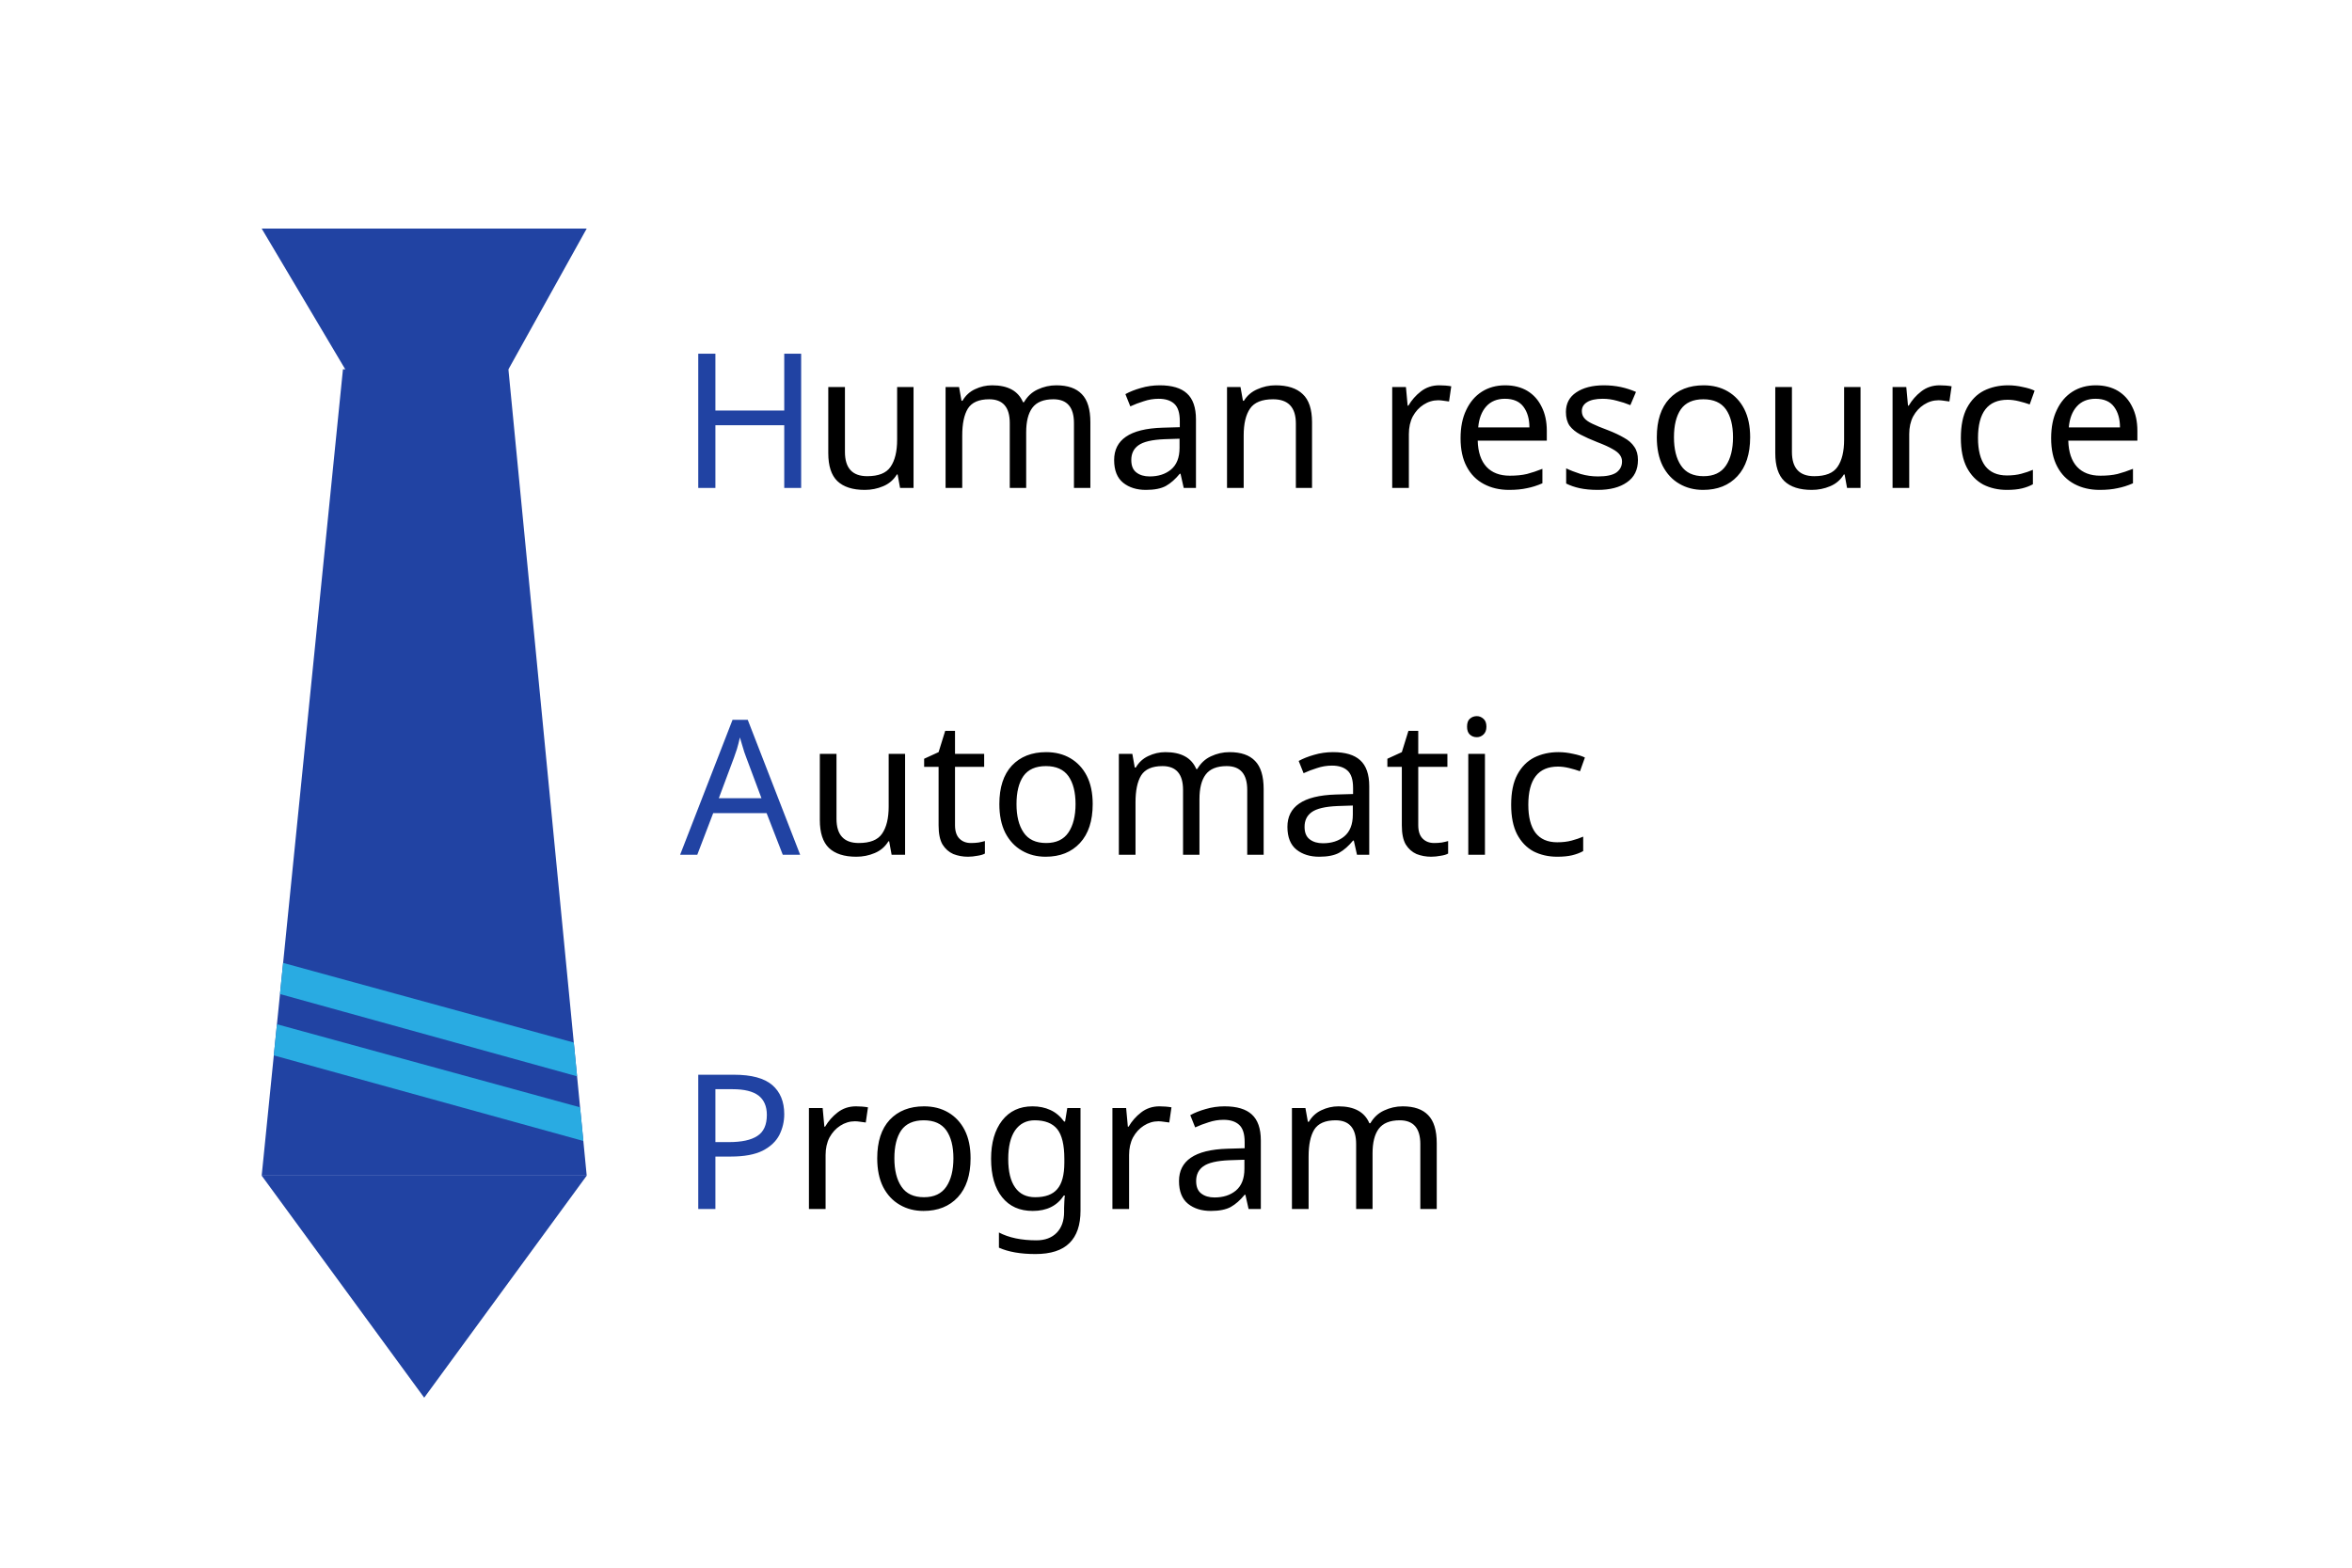
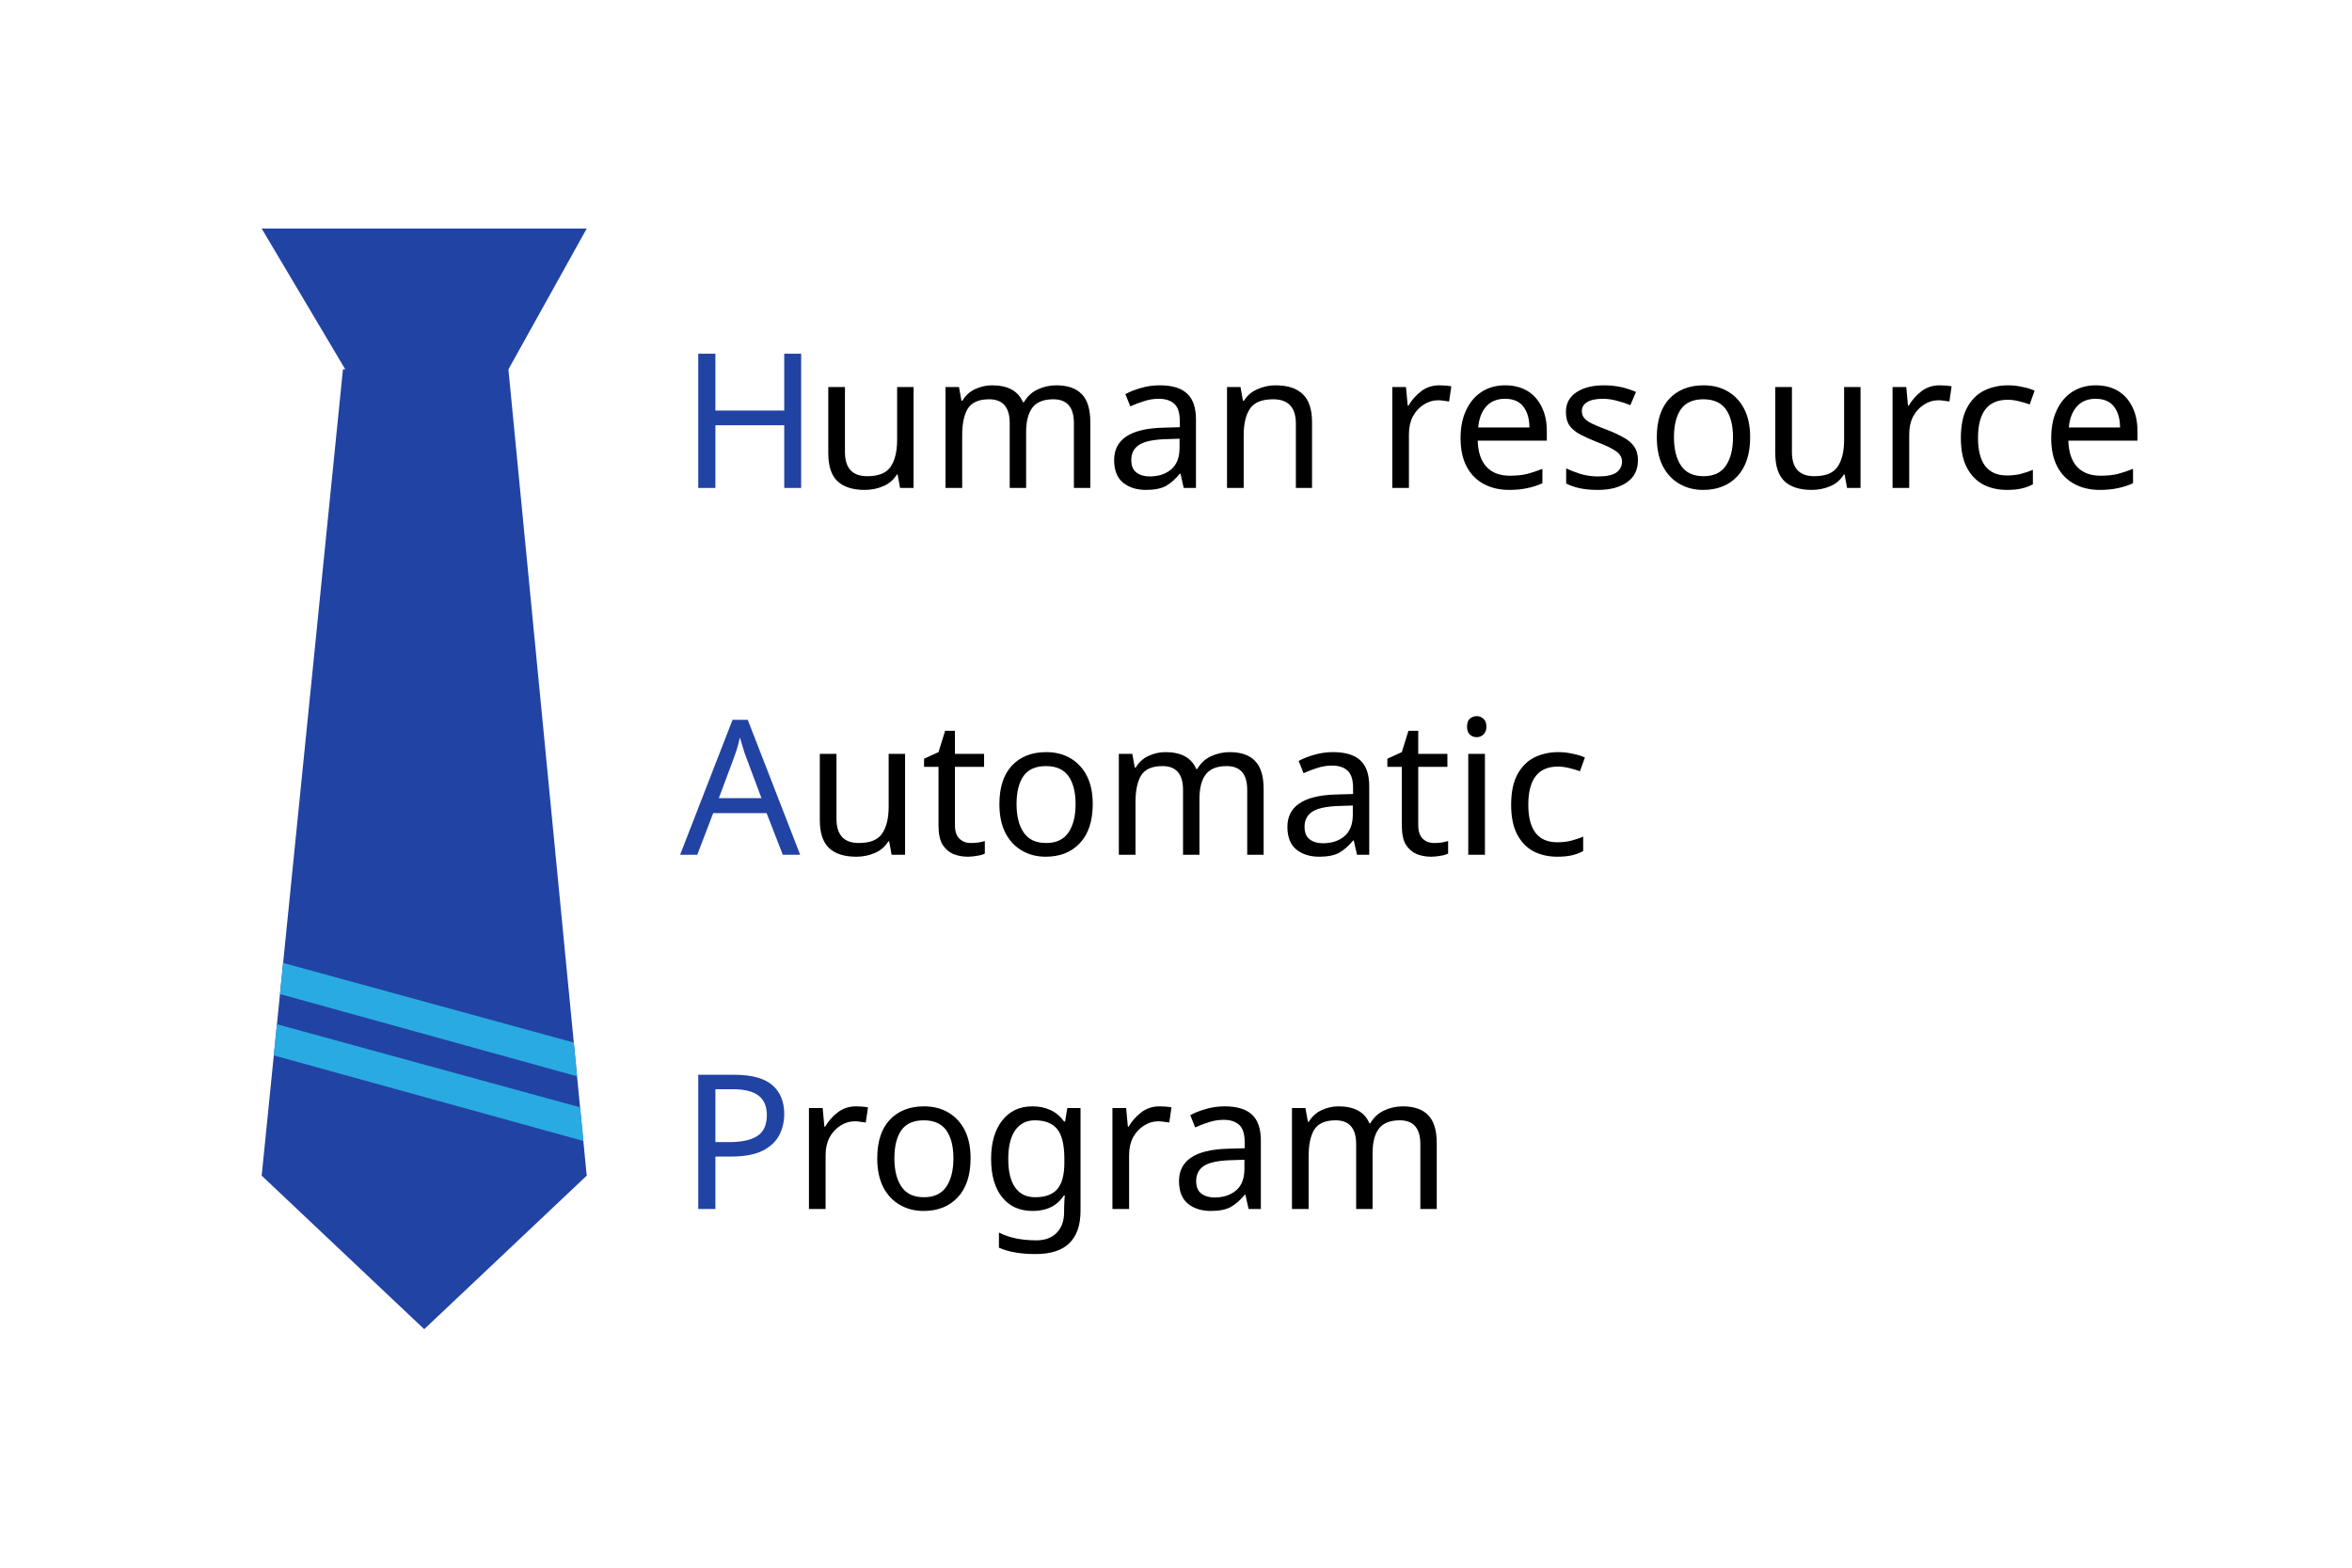
<svg xmlns="http://www.w3.org/2000/svg" version="1.1" id="레이어_1" x="0px" y="0px" width="150px" height="100px" viewBox="0 0 150 100" enable-background="new 0 0 150 100" xml:space="preserve">
  <g>
    <g>
      <polyline fill="#2143A3" points="37.418,14.58 31.625,25 22.875,25 16.689,14.58   " />
      <polygon fill="#2143A3" points="37.418,74.993 16.689,74.993 21.872,23.556 32.424,23.556   " />
-       <polyline fill="#2143A3" points="16.689,74.993 37.418,74.993 27.054,89.157 27.054,89.157 16.689,74.993   " />
+       <polygon fill="#2143A3" points="27.054,84.786 16.689,74.993 21.871,65.201 32.235,65.201 37.418,74.993 27.054,84.786   " />
    </g>
    <polygon fill="#29ABE2" points="36.803,68.656 17.856,63.409 18.057,61.422 36.594,66.503  " />
    <polygon fill="#29ABE2" points="37.204,72.781 17.462,67.322 17.663,65.335 36.995,70.634  " />
  </g>
-   <text transform="matrix(1 0 0 1 43.375 31.125)">
-     <tspan x="0" y="0" fill="#2143A3" font-family="'AdobeGothicStd-Bold-KSCpc-EUC-H'" font-size="12">H</tspan>
-     <tspan x="8.496" y="0" font-family="'AdobeGothicStd-Bold-KSCpc-EUC-H'" font-size="12">uman resource</tspan>
-   </text>
-   <text transform="matrix(1 0 0 1 43.375 54.5244)">
-     <tspan x="0" y="0" fill="#2143A3" font-family="'AdobeGothicStd-Bold-KSCpc-EUC-H'" font-size="12">A</tspan>
-     <tspan x="7.956" y="0" font-family="'AdobeGothicStd-Bold-KSCpc-EUC-H'" font-size="12">utomatic</tspan>
-   </text>
-   <text transform="matrix(1 0 0 1 43.375 77.1182)">
-     <tspan x="0" y="0" fill="#2143A3" font-family="'AdobeGothicStd-Bold-KSCpc-EUC-H'" font-size="12">P</tspan>
-     <tspan x="7.2" y="0" font-family="'AdobeGothicStd-Bold-KSCpc-EUC-H'" font-size="12">rogram</tspan>
-   </text>
+   <text transform="matrix(1 0 0 1 43.375 31.1255)" fill="#2143A3" font-family="'AdobeGothicStd-Bold-KSCpc-EUC-H'" font-size="12">H</text>
+   <text transform="matrix(1 0 0 1 51.8711 31.1255)" font-family="'AdobeGothicStd-Bold-KSCpc-EUC-H'" font-size="12">uman resource</text>
+   <text transform="matrix(1 0 0 1 43.375 54.5234)" fill="#2143A3" font-family="'AdobeGothicStd-Bold-KSCpc-EUC-H'" font-size="12">A</text>
+   <text transform="matrix(1 0 0 1 51.3311 54.5234)" font-family="'AdobeGothicStd-Bold-KSCpc-EUC-H'" font-size="12">utomatic</text>
+   <text transform="matrix(1 0 0 1 43.375 77.1191)" fill="#2143A3" font-family="'AdobeGothicStd-Bold-KSCpc-EUC-H'" font-size="12">P</text>
+   <text transform="matrix(1 0 0 1 50.5752 77.1191)" font-family="'AdobeGothicStd-Bold-KSCpc-EUC-H'" font-size="12">rogram</text>
</svg>
